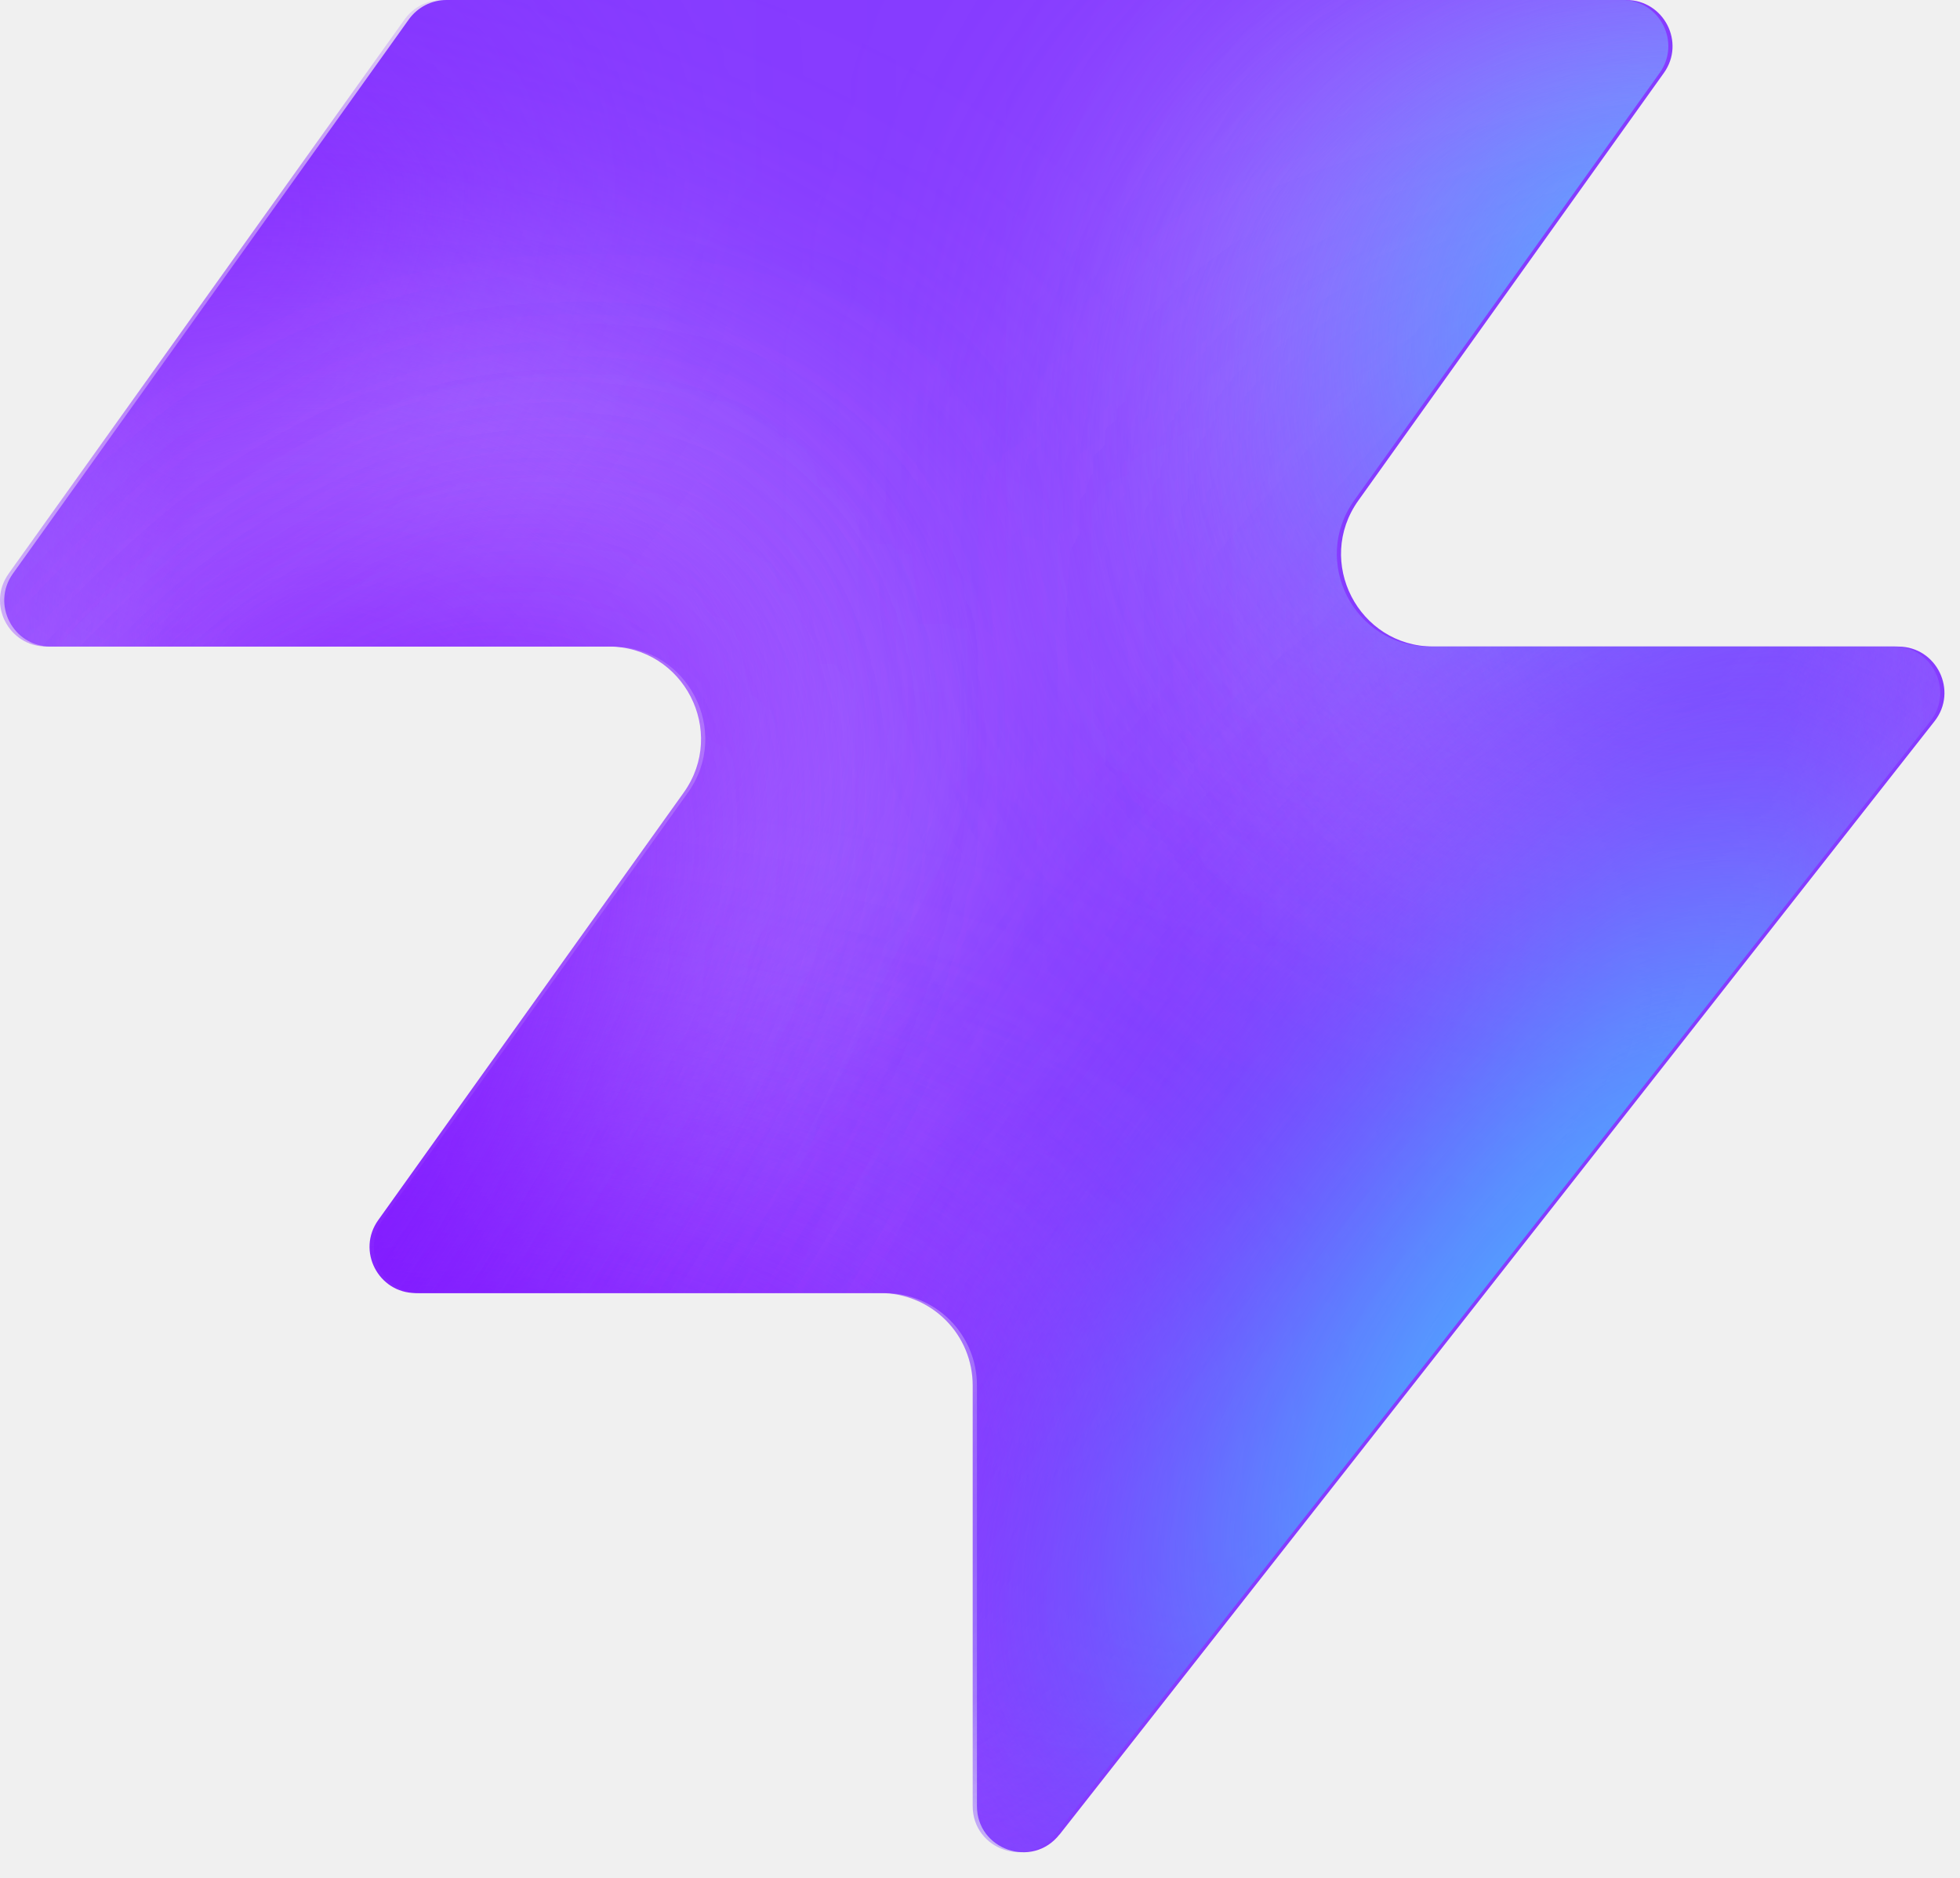
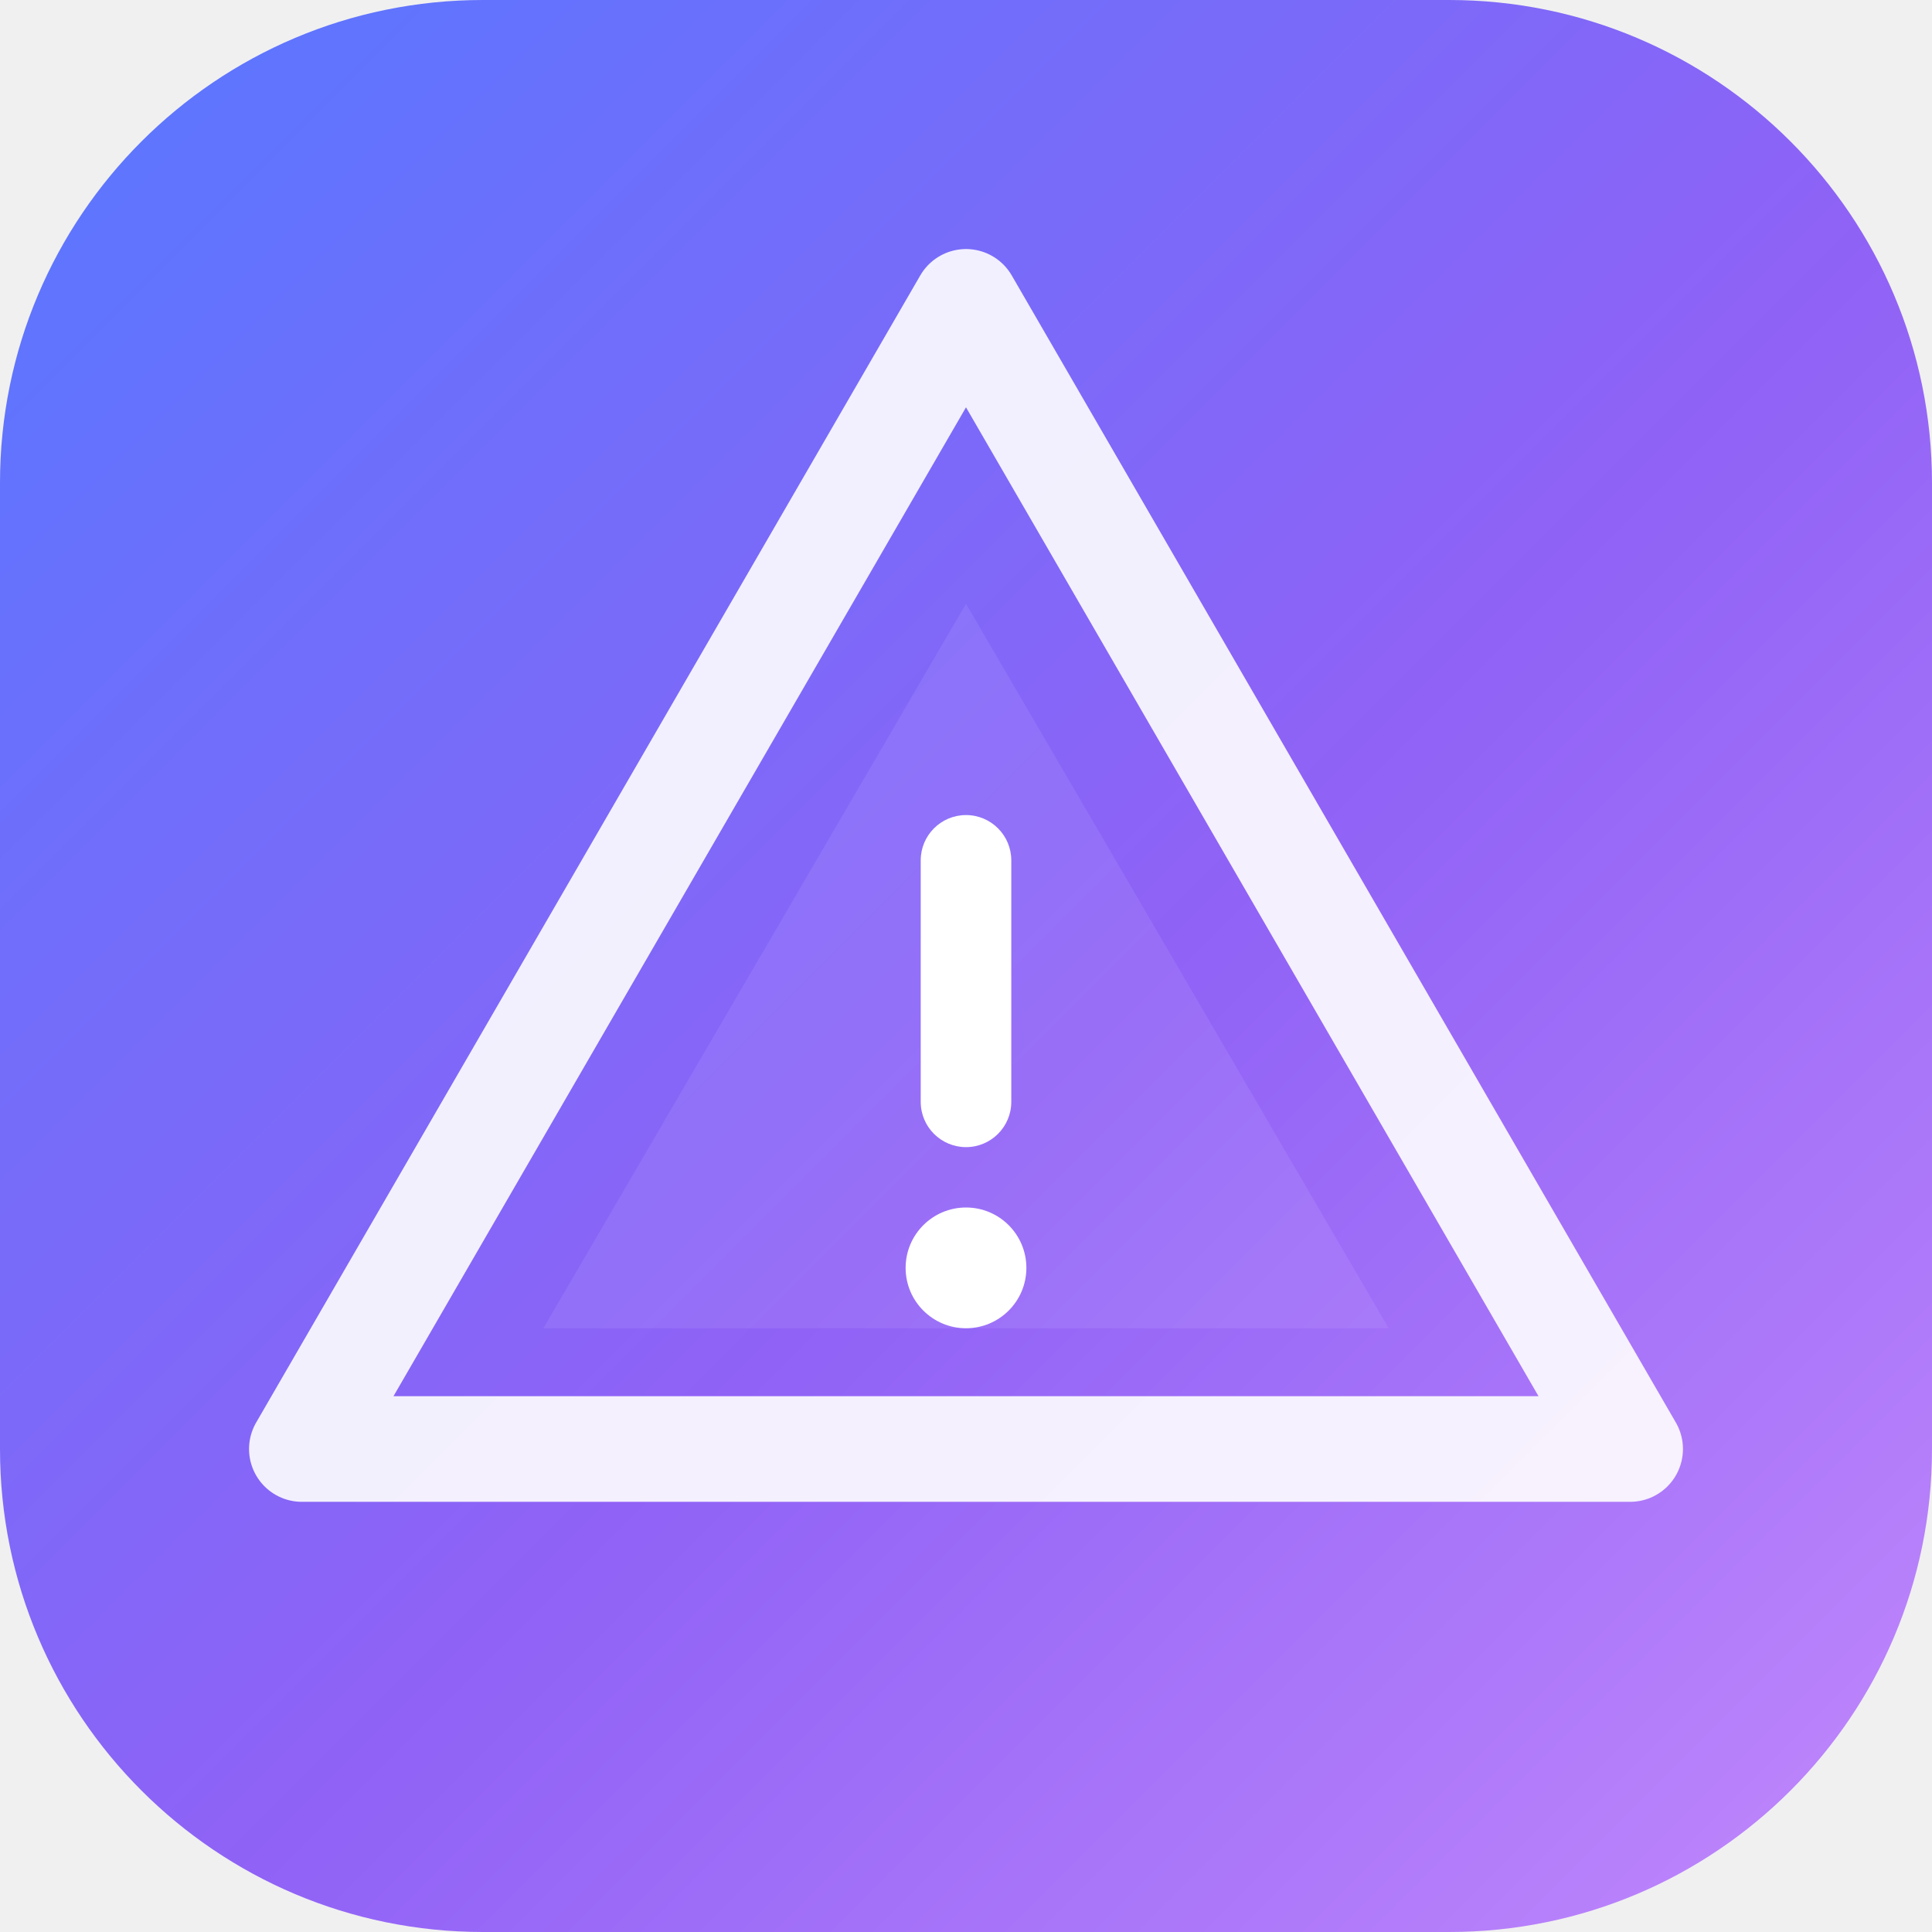
- <svg xmlns="http://www.w3.org/2000/svg" width="48" height="46" fill="none" viewBox="0 0 48 46">
-   <path fill="#863bff" d="M25.946 44.938c-.664.845-2.021.375-2.021-.698V33.937a2.26 2.26 0 0 0-2.262-2.262H10.287c-.92 0-1.456-1.04-.92-1.788l7.48-10.471c1.07-1.497 0-3.578-1.842-3.578H1.237c-.92 0-1.456-1.04-.92-1.788L10.013.474c.214-.297.556-.474.92-.474h28.894c.92 0 1.456 1.04.92 1.788l-7.48 10.471c-1.07 1.498 0 3.579 1.842 3.579h11.377c.943 0 1.473 1.088.89 1.83L25.947 44.94z" style="fill:#863bff;fill:color(display-p3 .525 .23 1);fill-opacity:1" />
-   <mask id="a" width="48" height="46" x="0" y="0" maskUnits="userSpaceOnUse" style="mask-type:alpha">
-     <path fill="#000" d="M25.842 44.938c-.664.844-2.021.375-2.021-.698V33.937a2.26 2.26 0 0 0-2.262-2.262H10.183c-.92 0-1.456-1.04-.92-1.788l7.48-10.471c1.07-1.498 0-3.579-1.842-3.579H1.133c-.92 0-1.456-1.04-.92-1.787L9.91.473c.214-.297.556-.474.92-.474h28.894c.92 0 1.456 1.04.92 1.788l-7.48 10.471c-1.07 1.498 0 3.578 1.842 3.578h11.377c.943 0 1.473 1.088.89 1.832L25.843 44.94z" style="fill:#000;fill-opacity:1" />
-   </mask>
-   <g mask="url(#a)">
-     <g filter="url(#b)">
-       <ellipse cx="5.508" cy="14.704" fill="#ede6ff" rx="5.508" ry="14.704" style="fill:#ede6ff;fill:color(display-p3 .927 .903 1);fill-opacity:1" transform="matrix(.00324 1 1 -.00324 -4.47 31.516)" />
-     </g>
-     <g filter="url(#c)">
-       <ellipse cx="10.399" cy="29.851" fill="#ede6ff" rx="10.399" ry="29.851" style="fill:#ede6ff;fill:color(display-p3 .927 .903 1);fill-opacity:1" transform="matrix(.00324 1 1 -.00324 -39.328 7.883)" />
-     </g>
-     <g filter="url(#d)">
-       <ellipse cx="5.508" cy="30.487" fill="#7e14ff" rx="5.508" ry="30.487" style="fill:#7e14ff;fill:color(display-p3 .492 .077 1);fill-opacity:1" transform="rotate(89.814 -25.913 -14.639)scale(1 -1)" />
-     </g>
-     <g filter="url(#e)">
-       <ellipse cx="5.508" cy="30.599" fill="#7e14ff" rx="5.508" ry="30.599" style="fill:#7e14ff;fill:color(display-p3 .492 .077 1);fill-opacity:1" transform="rotate(89.814 -32.644 -3.334)scale(1 -1)" />
-     </g>
-     <g filter="url(#f)">
-       <ellipse cx="5.508" cy="30.599" fill="#7e14ff" rx="5.508" ry="30.599" style="fill:#7e14ff;fill:color(display-p3 .492 .077 1);fill-opacity:1" transform="matrix(.00324 1 1 -.00324 -34.34 30.47)" />
-     </g>
-     <g filter="url(#g)">
-       <ellipse cx="14.072" cy="22.078" fill="#ede6ff" rx="14.072" ry="22.078" style="fill:#ede6ff;fill:color(display-p3 .927 .903 1);fill-opacity:1" transform="rotate(93.35 24.506 48.493)scale(-1 1)" />
-     </g>
-     <g filter="url(#h)">
-       <ellipse cx="3.47" cy="21.501" fill="#7e14ff" rx="3.47" ry="21.501" style="fill:#7e14ff;fill:color(display-p3 .492 .077 1);fill-opacity:1" transform="rotate(89.009 28.708 47.59)scale(-1 1)" />
-     </g>
-     <g filter="url(#i)">
-       <ellipse cx="3.47" cy="21.501" fill="#7e14ff" rx="3.47" ry="21.501" style="fill:#7e14ff;fill:color(display-p3 .492 .077 1);fill-opacity:1" transform="rotate(89.009 28.708 47.59)scale(-1 1)" />
-     </g>
-     <g filter="url(#j)">
-       <ellipse cx=".387" cy="8.972" fill="#7e14ff" rx="4.407" ry="29.108" style="fill:#7e14ff;fill:color(display-p3 .492 .077 1);fill-opacity:1" transform="rotate(39.51 .387 8.972)" />
-     </g>
-     <g filter="url(#k)">
-       <ellipse cx="47.523" cy="-6.092" fill="#7e14ff" rx="4.407" ry="29.108" style="fill:#7e14ff;fill:color(display-p3 .492 .077 1);fill-opacity:1" transform="rotate(37.892 47.523 -6.092)" />
-     </g>
-     <g filter="url(#l)">
-       <ellipse cx="41.412" cy="6.333" fill="#47bfff" rx="5.971" ry="9.665" style="fill:#47bfff;fill:color(display-p3 .28 .748 1);fill-opacity:1" transform="rotate(37.892 41.412 6.333)" />
-     </g>
-     <g filter="url(#m)">
-       <ellipse cx="-1.879" cy="38.332" fill="#7e14ff" rx="4.407" ry="29.108" style="fill:#7e14ff;fill:color(display-p3 .492 .077 1);fill-opacity:1" transform="rotate(37.892 -1.88 38.332)" />
-     </g>
-     <g filter="url(#n)">
-       <ellipse cx="-1.879" cy="38.332" fill="#7e14ff" rx="4.407" ry="29.108" style="fill:#7e14ff;fill:color(display-p3 .492 .077 1);fill-opacity:1" transform="rotate(37.892 -1.88 38.332)" />
-     </g>
-     <g filter="url(#o)">
-       <ellipse cx="35.651" cy="29.907" fill="#7e14ff" rx="4.407" ry="29.108" style="fill:#7e14ff;fill:color(display-p3 .492 .077 1);fill-opacity:1" transform="rotate(37.892 35.651 29.907)" />
-     </g>
-     <g filter="url(#p)">
-       <ellipse cx="38.418" cy="32.4" fill="#47bfff" rx="5.971" ry="15.297" style="fill:#47bfff;fill:color(display-p3 .28 .748 1);fill-opacity:1" transform="rotate(37.892 38.418 32.4)" />
-     </g>
-   </g>
+ <svg xmlns="http://www.w3.org/2000/svg" viewBox="0 0 64 64" fill="none">
  <defs>
-     <filter id="b" width="60.045" height="41.654" x="-19.77" y="16.149" color-interpolation-filters="sRGB" filterUnits="userSpaceOnUse">
-       <feFlood flood-opacity="0" result="BackgroundImageFix" />
-       <feBlend in="SourceGraphic" in2="BackgroundImageFix" result="shape" />
-       <feGaussianBlur result="effect1_foregroundBlur_2002_17158" stdDeviation="7.659" />
-     </filter>
-     <filter id="c" width="90.34" height="51.437" x="-54.613" y="-7.533" color-interpolation-filters="sRGB" filterUnits="userSpaceOnUse">
-       <feFlood flood-opacity="0" result="BackgroundImageFix" />
-       <feBlend in="SourceGraphic" in2="BackgroundImageFix" result="shape" />
-       <feGaussianBlur result="effect1_foregroundBlur_2002_17158" stdDeviation="7.659" />
-     </filter>
-     <filter id="d" width="79.355" height="29.4" x="-49.64" y="2.03" color-interpolation-filters="sRGB" filterUnits="userSpaceOnUse">
-       <feFlood flood-opacity="0" result="BackgroundImageFix" />
-       <feBlend in="SourceGraphic" in2="BackgroundImageFix" result="shape" />
-       <feGaussianBlur result="effect1_foregroundBlur_2002_17158" stdDeviation="4.596" />
-     </filter>
-     <filter id="e" width="79.579" height="29.4" x="-45.045" y="20.029" color-interpolation-filters="sRGB" filterUnits="userSpaceOnUse">
-       <feFlood flood-opacity="0" result="BackgroundImageFix" />
-       <feBlend in="SourceGraphic" in2="BackgroundImageFix" result="shape" />
-       <feGaussianBlur result="effect1_foregroundBlur_2002_17158" stdDeviation="4.596" />
-     </filter>
-     <filter id="f" width="79.579" height="29.4" x="-43.513" y="21.178" color-interpolation-filters="sRGB" filterUnits="userSpaceOnUse">
-       <feFlood flood-opacity="0" result="BackgroundImageFix" />
-       <feBlend in="SourceGraphic" in2="BackgroundImageFix" result="shape" />
-       <feGaussianBlur result="effect1_foregroundBlur_2002_17158" stdDeviation="4.596" />
-     </filter>
-     <filter id="g" width="74.749" height="58.852" x="15.756" y="-17.901" color-interpolation-filters="sRGB" filterUnits="userSpaceOnUse">
-       <feFlood flood-opacity="0" result="BackgroundImageFix" />
-       <feBlend in="SourceGraphic" in2="BackgroundImageFix" result="shape" />
-       <feGaussianBlur result="effect1_foregroundBlur_2002_17158" stdDeviation="7.659" />
-     </filter>
-     <filter id="h" width="61.377" height="25.362" x="23.548" y="2.284" color-interpolation-filters="sRGB" filterUnits="userSpaceOnUse">
-       <feFlood flood-opacity="0" result="BackgroundImageFix" />
-       <feBlend in="SourceGraphic" in2="BackgroundImageFix" result="shape" />
-       <feGaussianBlur result="effect1_foregroundBlur_2002_17158" stdDeviation="4.596" />
-     </filter>
-     <filter id="i" width="61.377" height="25.362" x="23.548" y="2.284" color-interpolation-filters="sRGB" filterUnits="userSpaceOnUse">
-       <feFlood flood-opacity="0" result="BackgroundImageFix" />
-       <feBlend in="SourceGraphic" in2="BackgroundImageFix" result="shape" />
-       <feGaussianBlur result="effect1_foregroundBlur_2002_17158" stdDeviation="4.596" />
-     </filter>
-     <filter id="j" width="56.045" height="63.649" x="-27.636" y="-22.853" color-interpolation-filters="sRGB" filterUnits="userSpaceOnUse">
-       <feFlood flood-opacity="0" result="BackgroundImageFix" />
-       <feBlend in="SourceGraphic" in2="BackgroundImageFix" result="shape" />
-       <feGaussianBlur result="effect1_foregroundBlur_2002_17158" stdDeviation="4.596" />
-     </filter>
-     <filter id="k" width="54.814" height="64.646" x="20.116" y="-38.415" color-interpolation-filters="sRGB" filterUnits="userSpaceOnUse">
-       <feFlood flood-opacity="0" result="BackgroundImageFix" />
-       <feBlend in="SourceGraphic" in2="BackgroundImageFix" result="shape" />
-       <feGaussianBlur result="effect1_foregroundBlur_2002_17158" stdDeviation="4.596" />
-     </filter>
-     <filter id="l" width="33.541" height="35.313" x="24.641" y="-11.323" color-interpolation-filters="sRGB" filterUnits="userSpaceOnUse">
-       <feFlood flood-opacity="0" result="BackgroundImageFix" />
-       <feBlend in="SourceGraphic" in2="BackgroundImageFix" result="shape" />
-       <feGaussianBlur result="effect1_foregroundBlur_2002_17158" stdDeviation="4.596" />
-     </filter>
-     <filter id="m" width="54.814" height="64.646" x="-29.286" y="6.009" color-interpolation-filters="sRGB" filterUnits="userSpaceOnUse">
-       <feFlood flood-opacity="0" result="BackgroundImageFix" />
-       <feBlend in="SourceGraphic" in2="BackgroundImageFix" result="shape" />
-       <feGaussianBlur result="effect1_foregroundBlur_2002_17158" stdDeviation="4.596" />
-     </filter>
-     <filter id="n" width="54.814" height="64.646" x="-29.286" y="6.009" color-interpolation-filters="sRGB" filterUnits="userSpaceOnUse">
-       <feFlood flood-opacity="0" result="BackgroundImageFix" />
-       <feBlend in="SourceGraphic" in2="BackgroundImageFix" result="shape" />
-       <feGaussianBlur result="effect1_foregroundBlur_2002_17158" stdDeviation="4.596" />
-     </filter>
-     <filter id="o" width="54.814" height="64.646" x="8.244" y="-2.416" color-interpolation-filters="sRGB" filterUnits="userSpaceOnUse">
-       <feFlood flood-opacity="0" result="BackgroundImageFix" />
-       <feBlend in="SourceGraphic" in2="BackgroundImageFix" result="shape" />
-       <feGaussianBlur result="effect1_foregroundBlur_2002_17158" stdDeviation="4.596" />
-     </filter>
-     <filter id="p" width="39.409" height="43.623" x="18.713" y="10.588" color-interpolation-filters="sRGB" filterUnits="userSpaceOnUse">
-       <feFlood flood-opacity="0" result="BackgroundImageFix" />
-       <feBlend in="SourceGraphic" in2="BackgroundImageFix" result="shape" />
-       <feGaussianBlur result="effect1_foregroundBlur_2002_17158" stdDeviation="4.596" />
-     </filter>
+     <linearGradient id="g1" x1="0%" y1="0%" x2="100%" y2="100%">
+       <stop offset="0%" stop-color="#4f72ff" />
+       <stop offset="55%" stop-color="#8b5cf6" />
+       <stop offset="100%" stop-color="#c084fc" />
+     </linearGradient>
+     <linearGradient id="g2" x1="0%" y1="0%" x2="100%" y2="100%">
+       <stop offset="0%" stop-color="#38bdf8" stop-opacity="0.9" />
+       <stop offset="100%" stop-color="#4f72ff" stop-opacity="0.6" />
+     </linearGradient>
  </defs>
+   <rect width="64" height="64" rx="16" fill="url(#g1)" />
+   <rect width="64" height="64" rx="16" fill="white" fill-opacity="0.04" />
+   <path d="M32 10 L54 48 H10 Z" fill="none" stroke="white" stroke-width="3.5" stroke-linejoin="round" stroke-linecap="round" opacity="0.9" />
+   <path d="M32 20 L46 44 H18 Z" fill="white" fill-opacity="0.08" />
+   <rect x="30.5" y="27" width="3" height="11" rx="1.5" fill="white" />
+   <circle cx="32" cy="42" r="2" fill="white" />
+   <line x1="8" y1="52" x2="24" y2="52" stroke="url(#g2)" stroke-width="1.5" stroke-linecap="round" opacity="0.7" />
+   <line x1="40" y1="52" x2="56" y2="52" stroke="url(#g2)" stroke-width="1.5" stroke-linecap="round" opacity="0.7" />
</svg>
